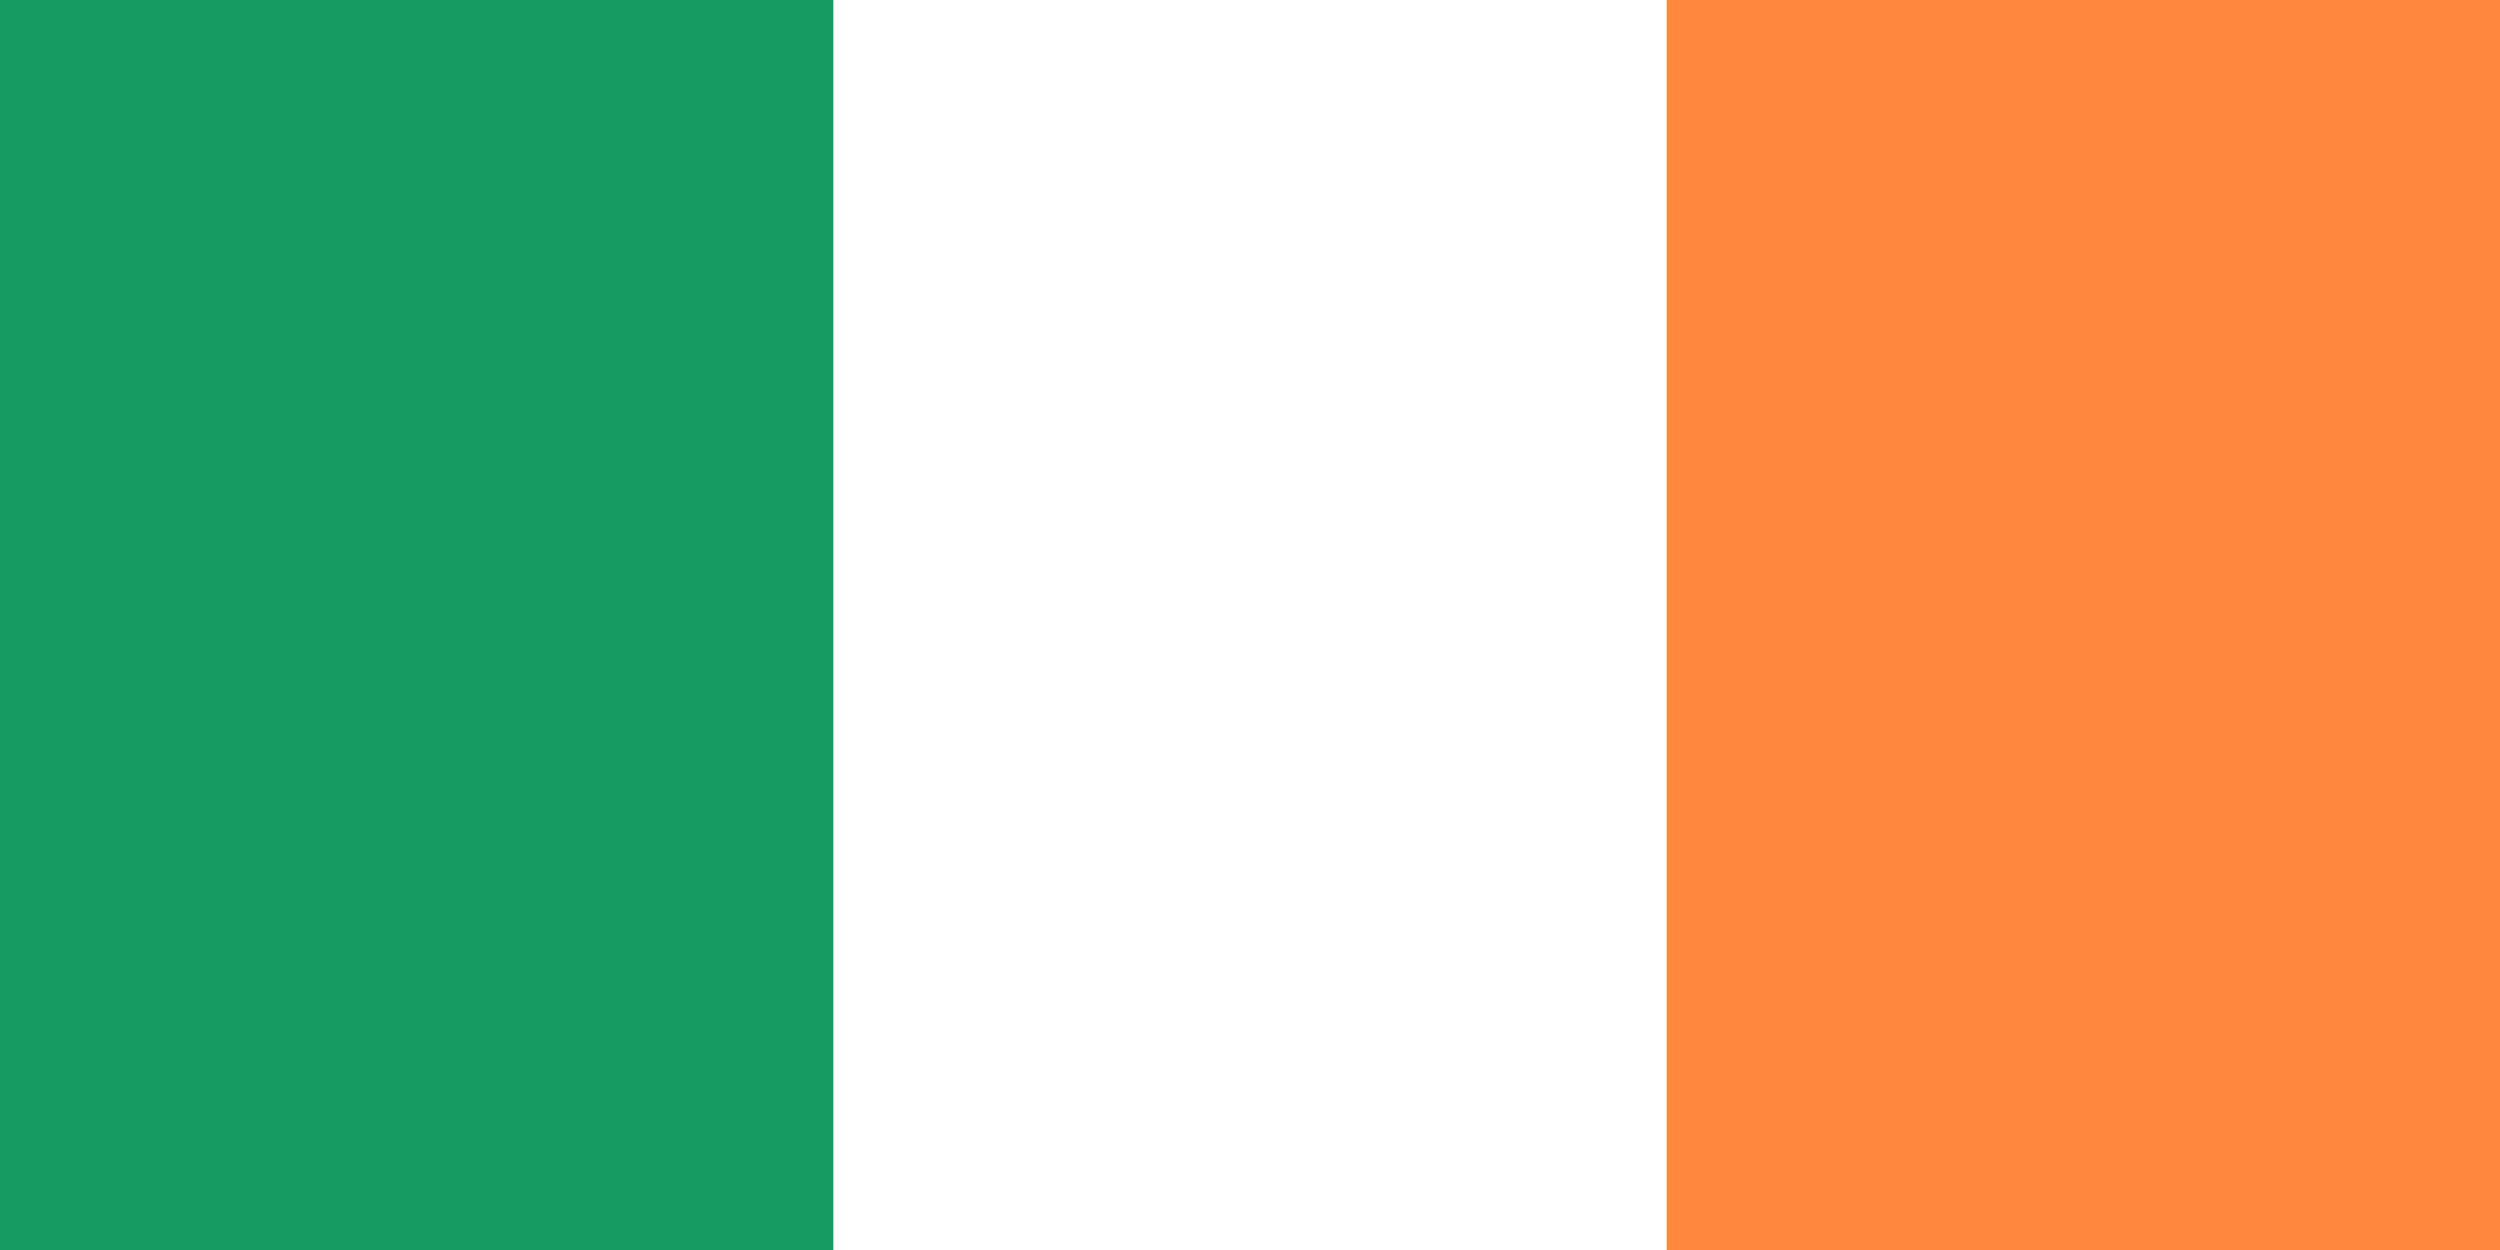
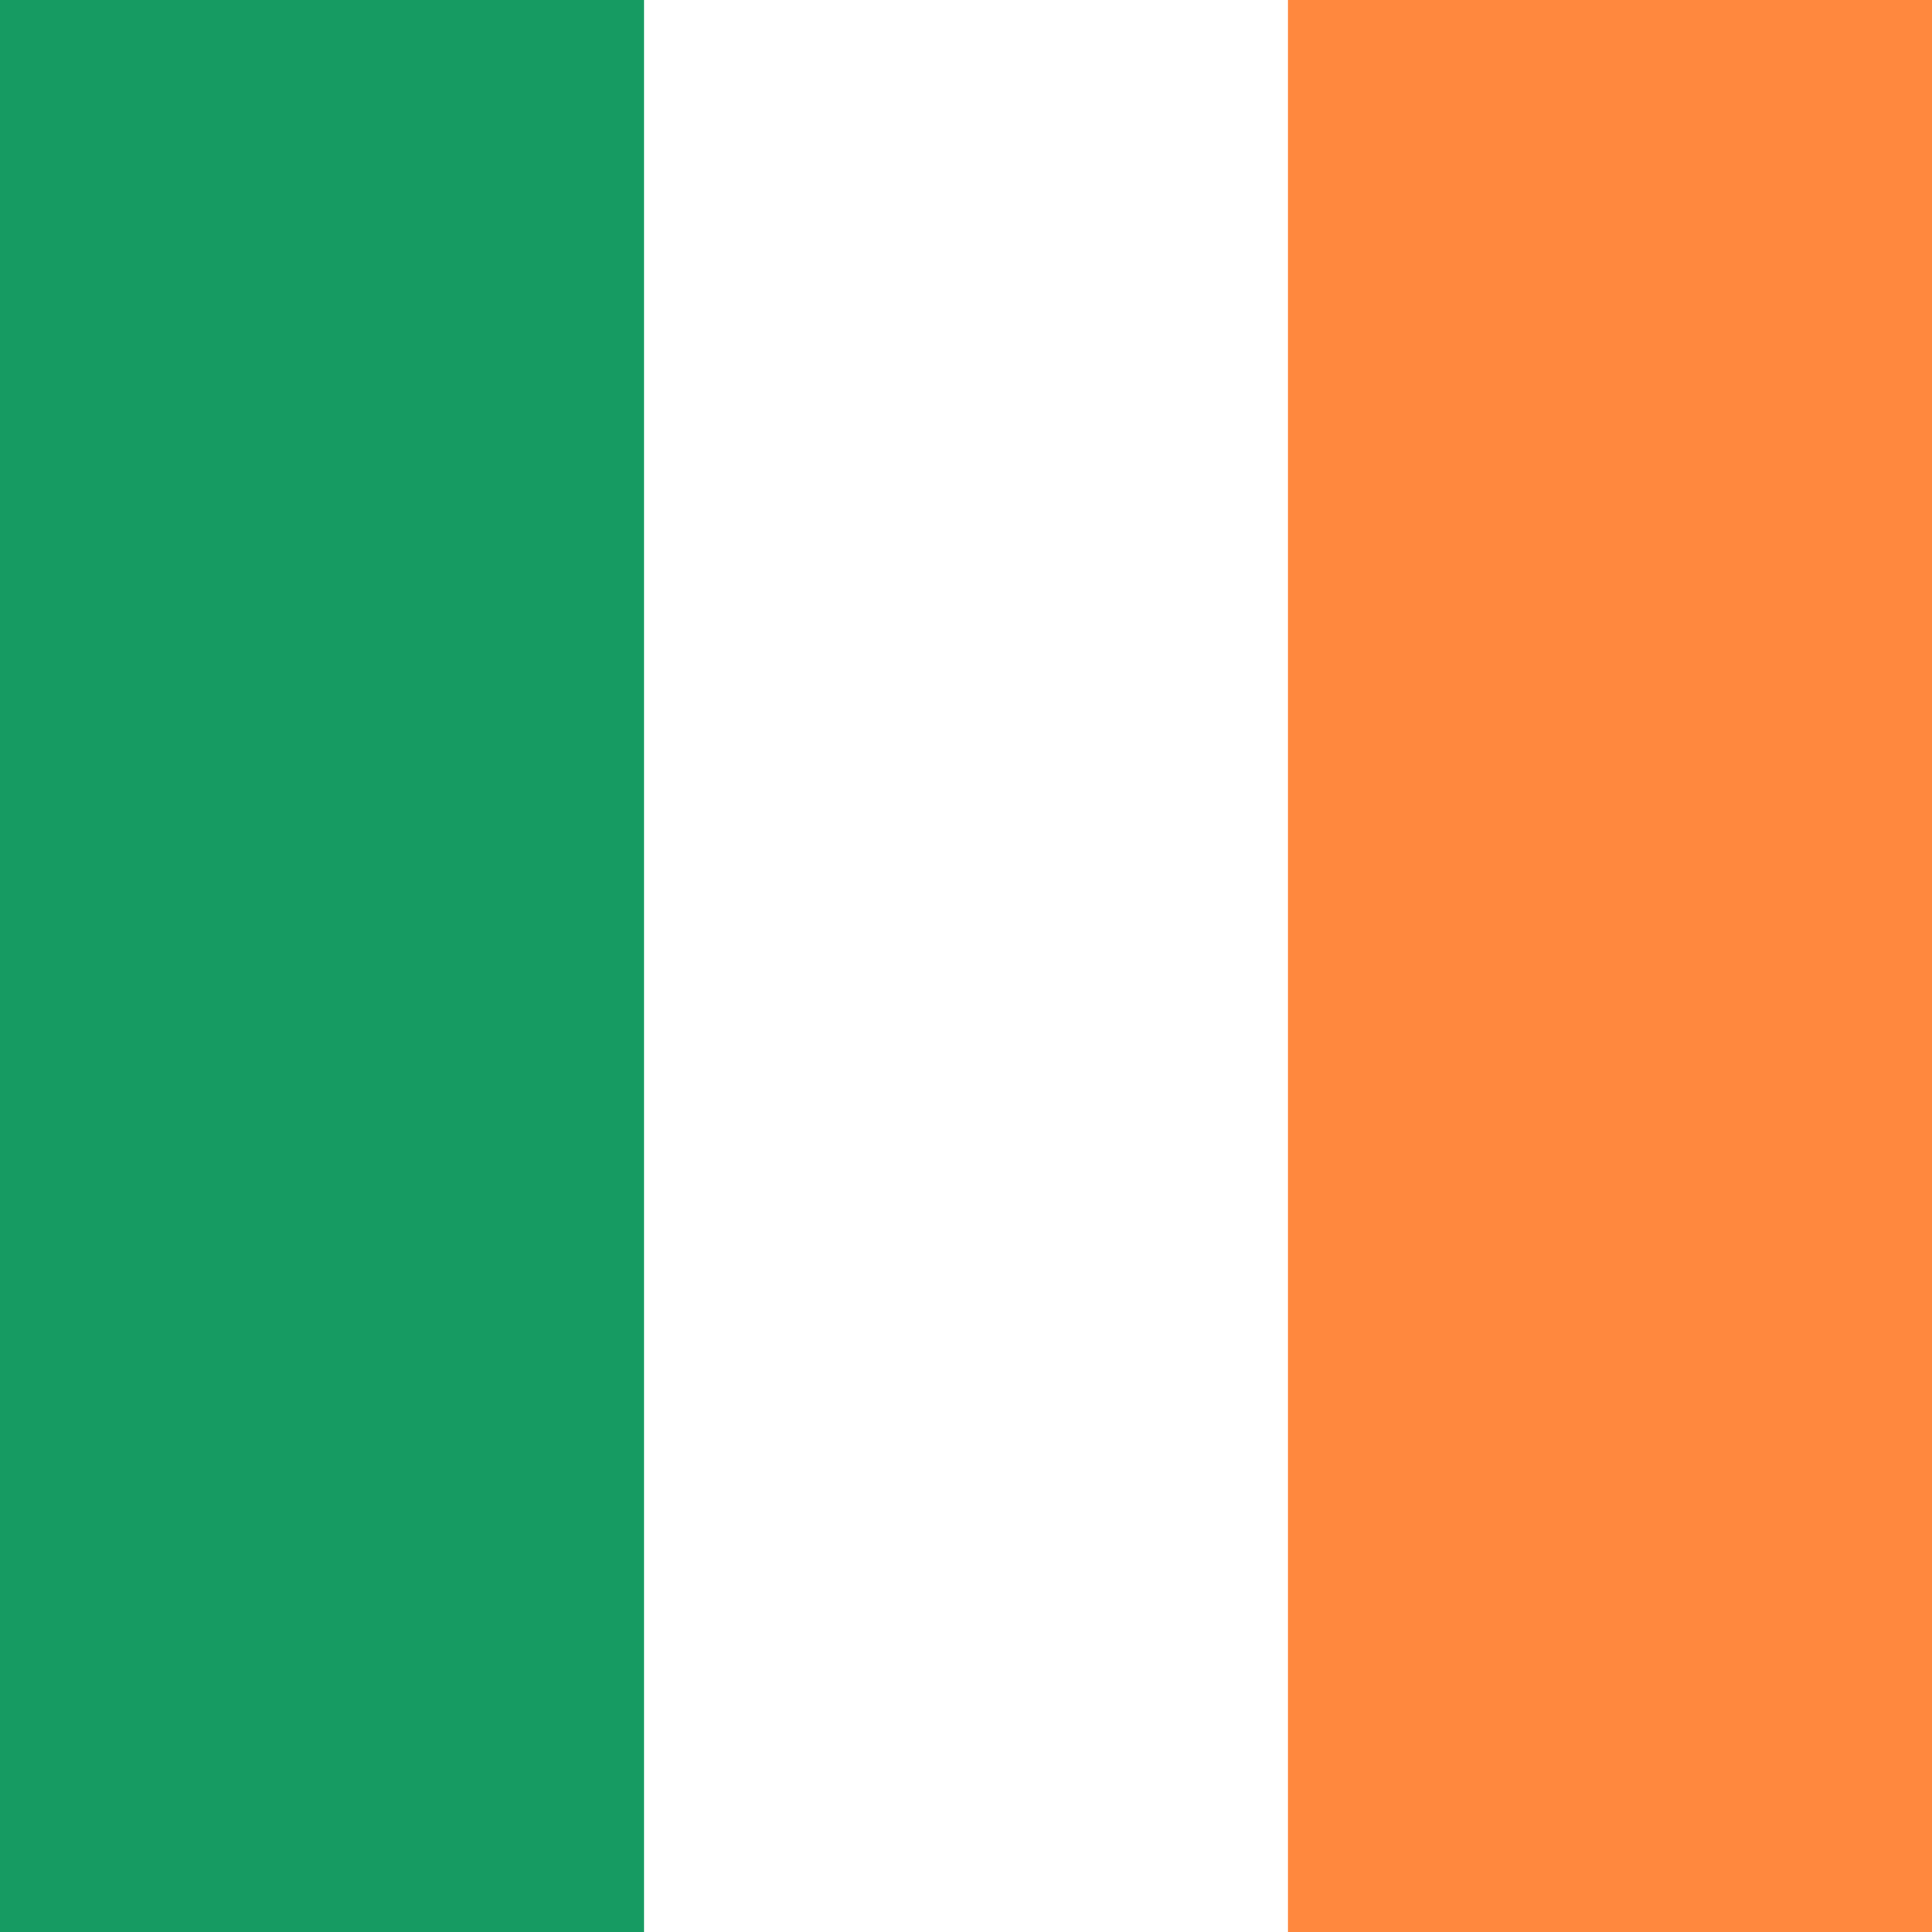
- <svg xmlns="http://www.w3.org/2000/svg" width="1200" height="600">
-   <rect fill="#169b62" width="1200" height="600" />
-   <rect fill="#fff" x="400" width="800" height="600" />
-   <rect fill="#ff883e" x="800" width="400" height="600" />
+ <svg xmlns="http://www.w3.org/2000/svg" width="600" height="600" viewBox="0 0 600 600" fill="none">
+   <path d="M600 0H0V600H600V0Z" fill="#169B62" />
+   <path d="M600 0H200V600H600V0Z" fill="white" />
+   <path d="M600 0H400V600H600V0Z" fill="#FF883E" />
</svg>
